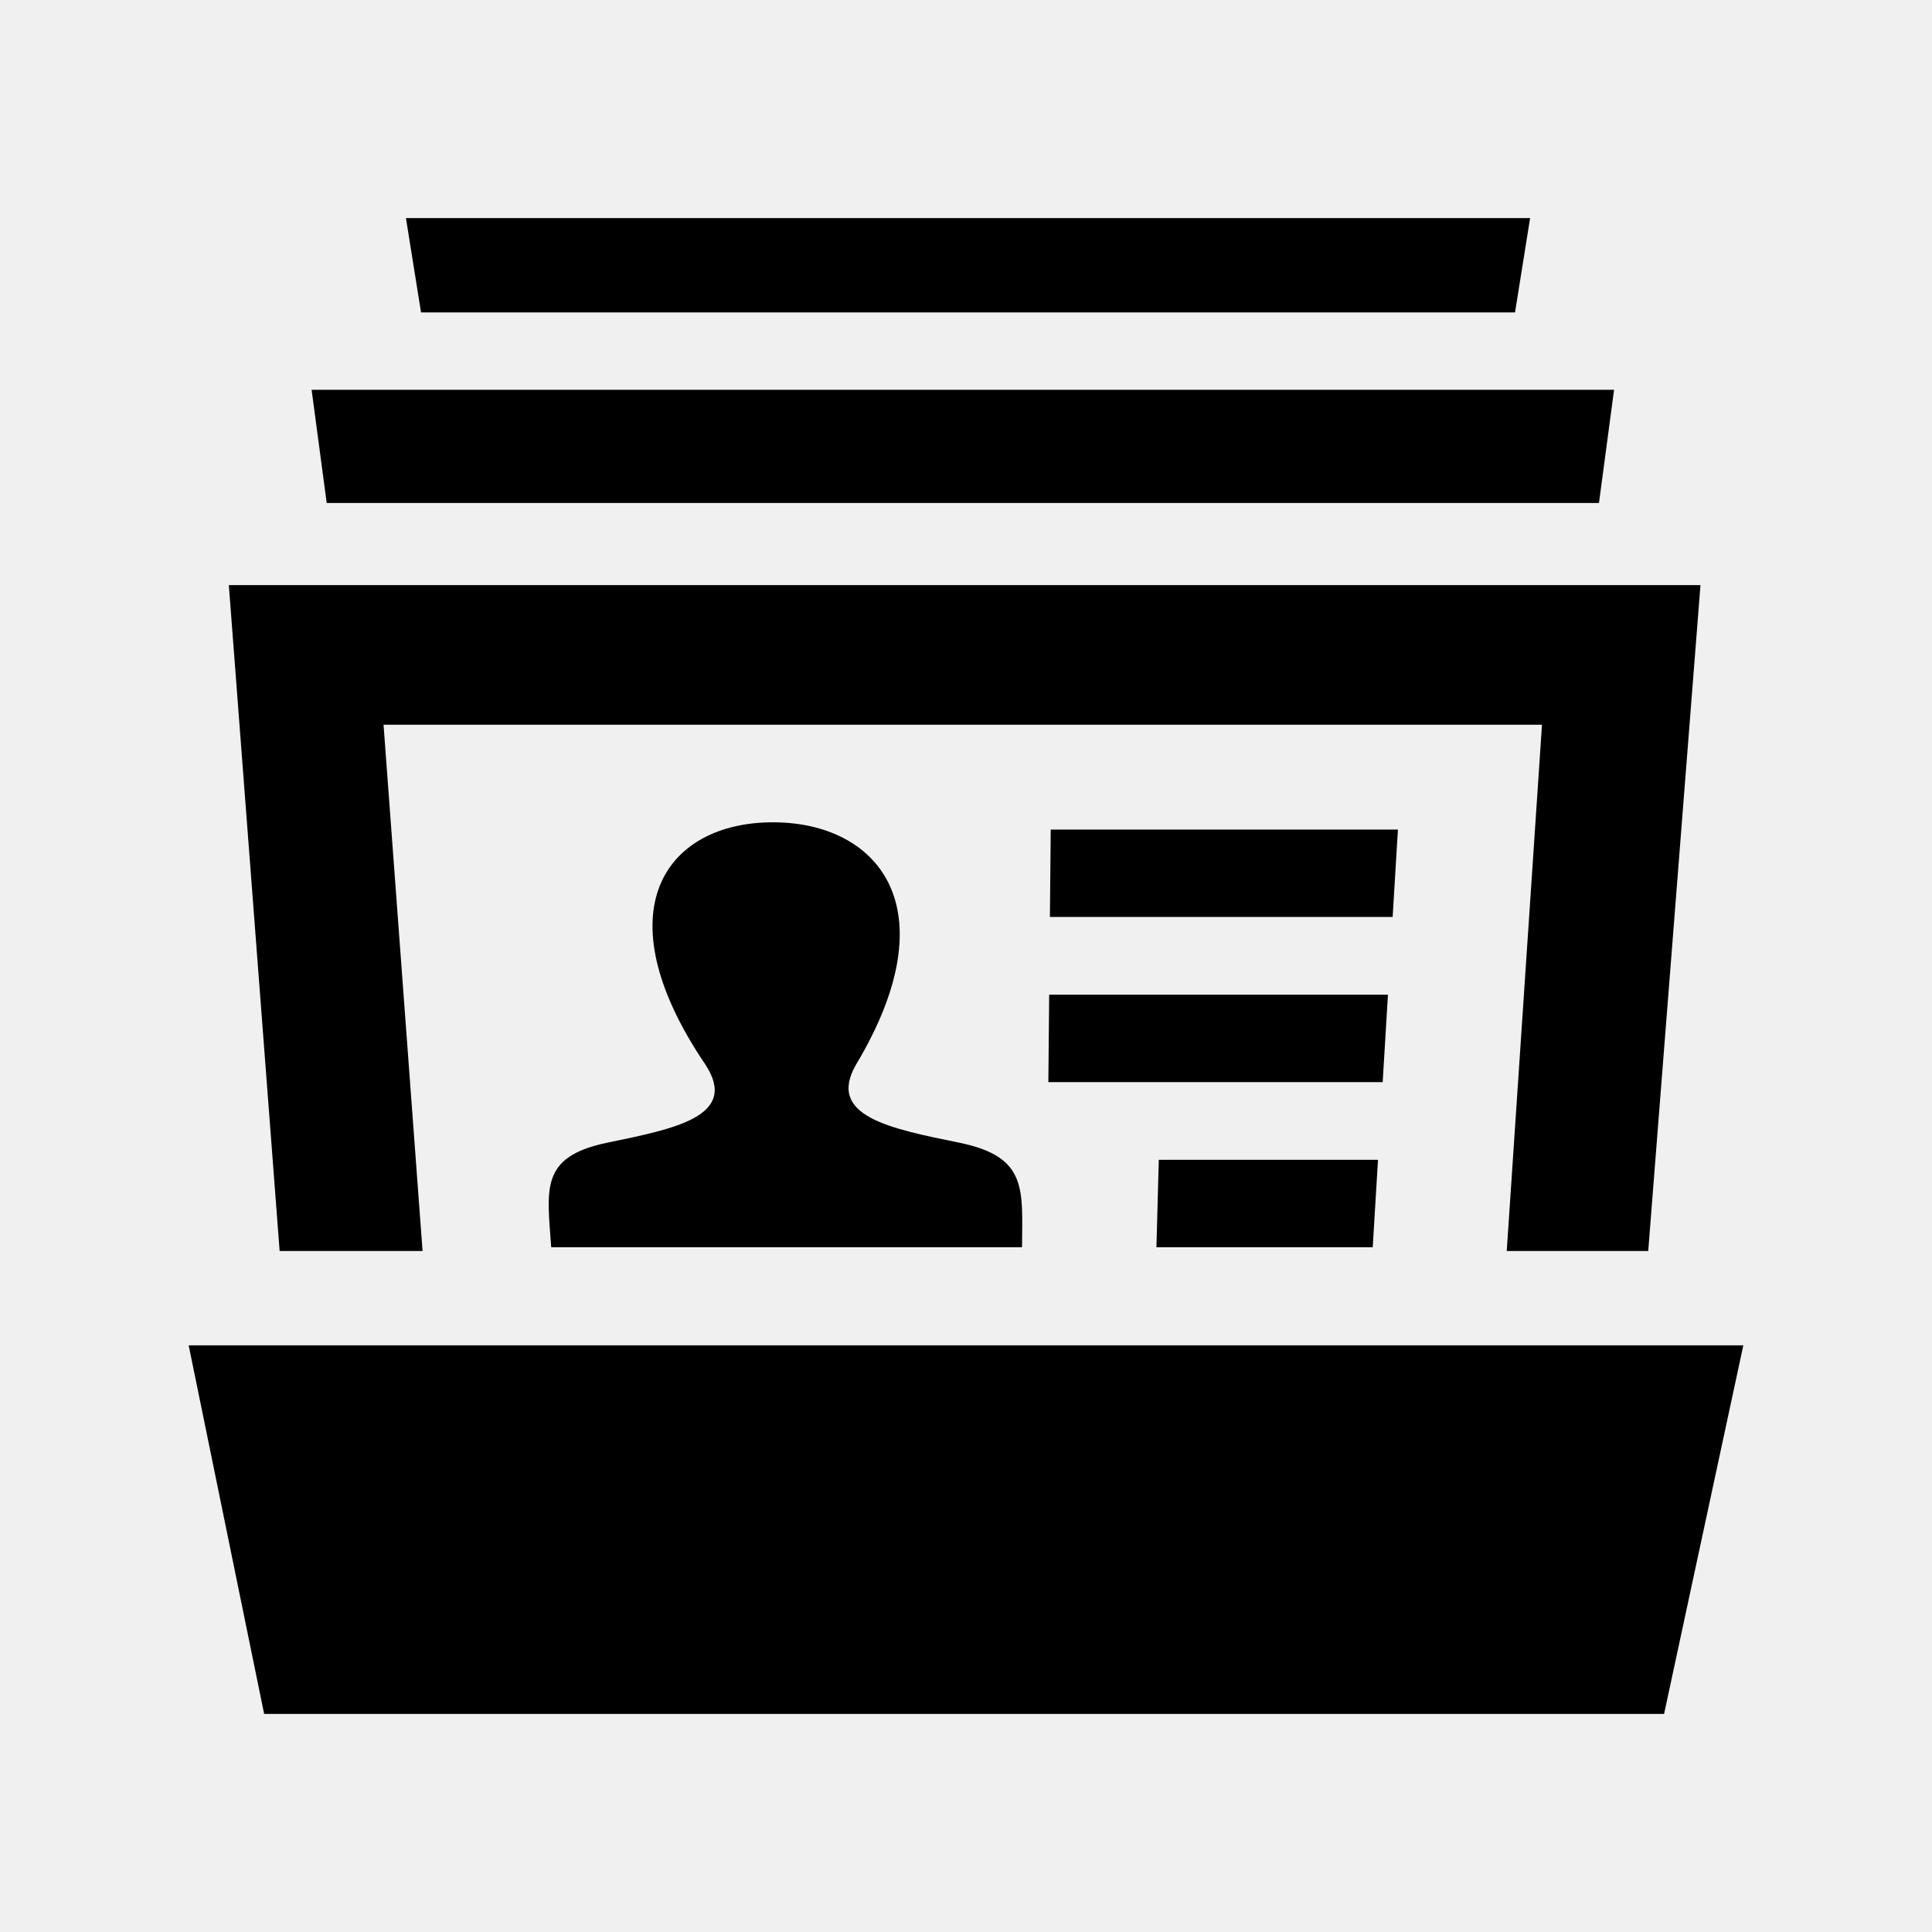
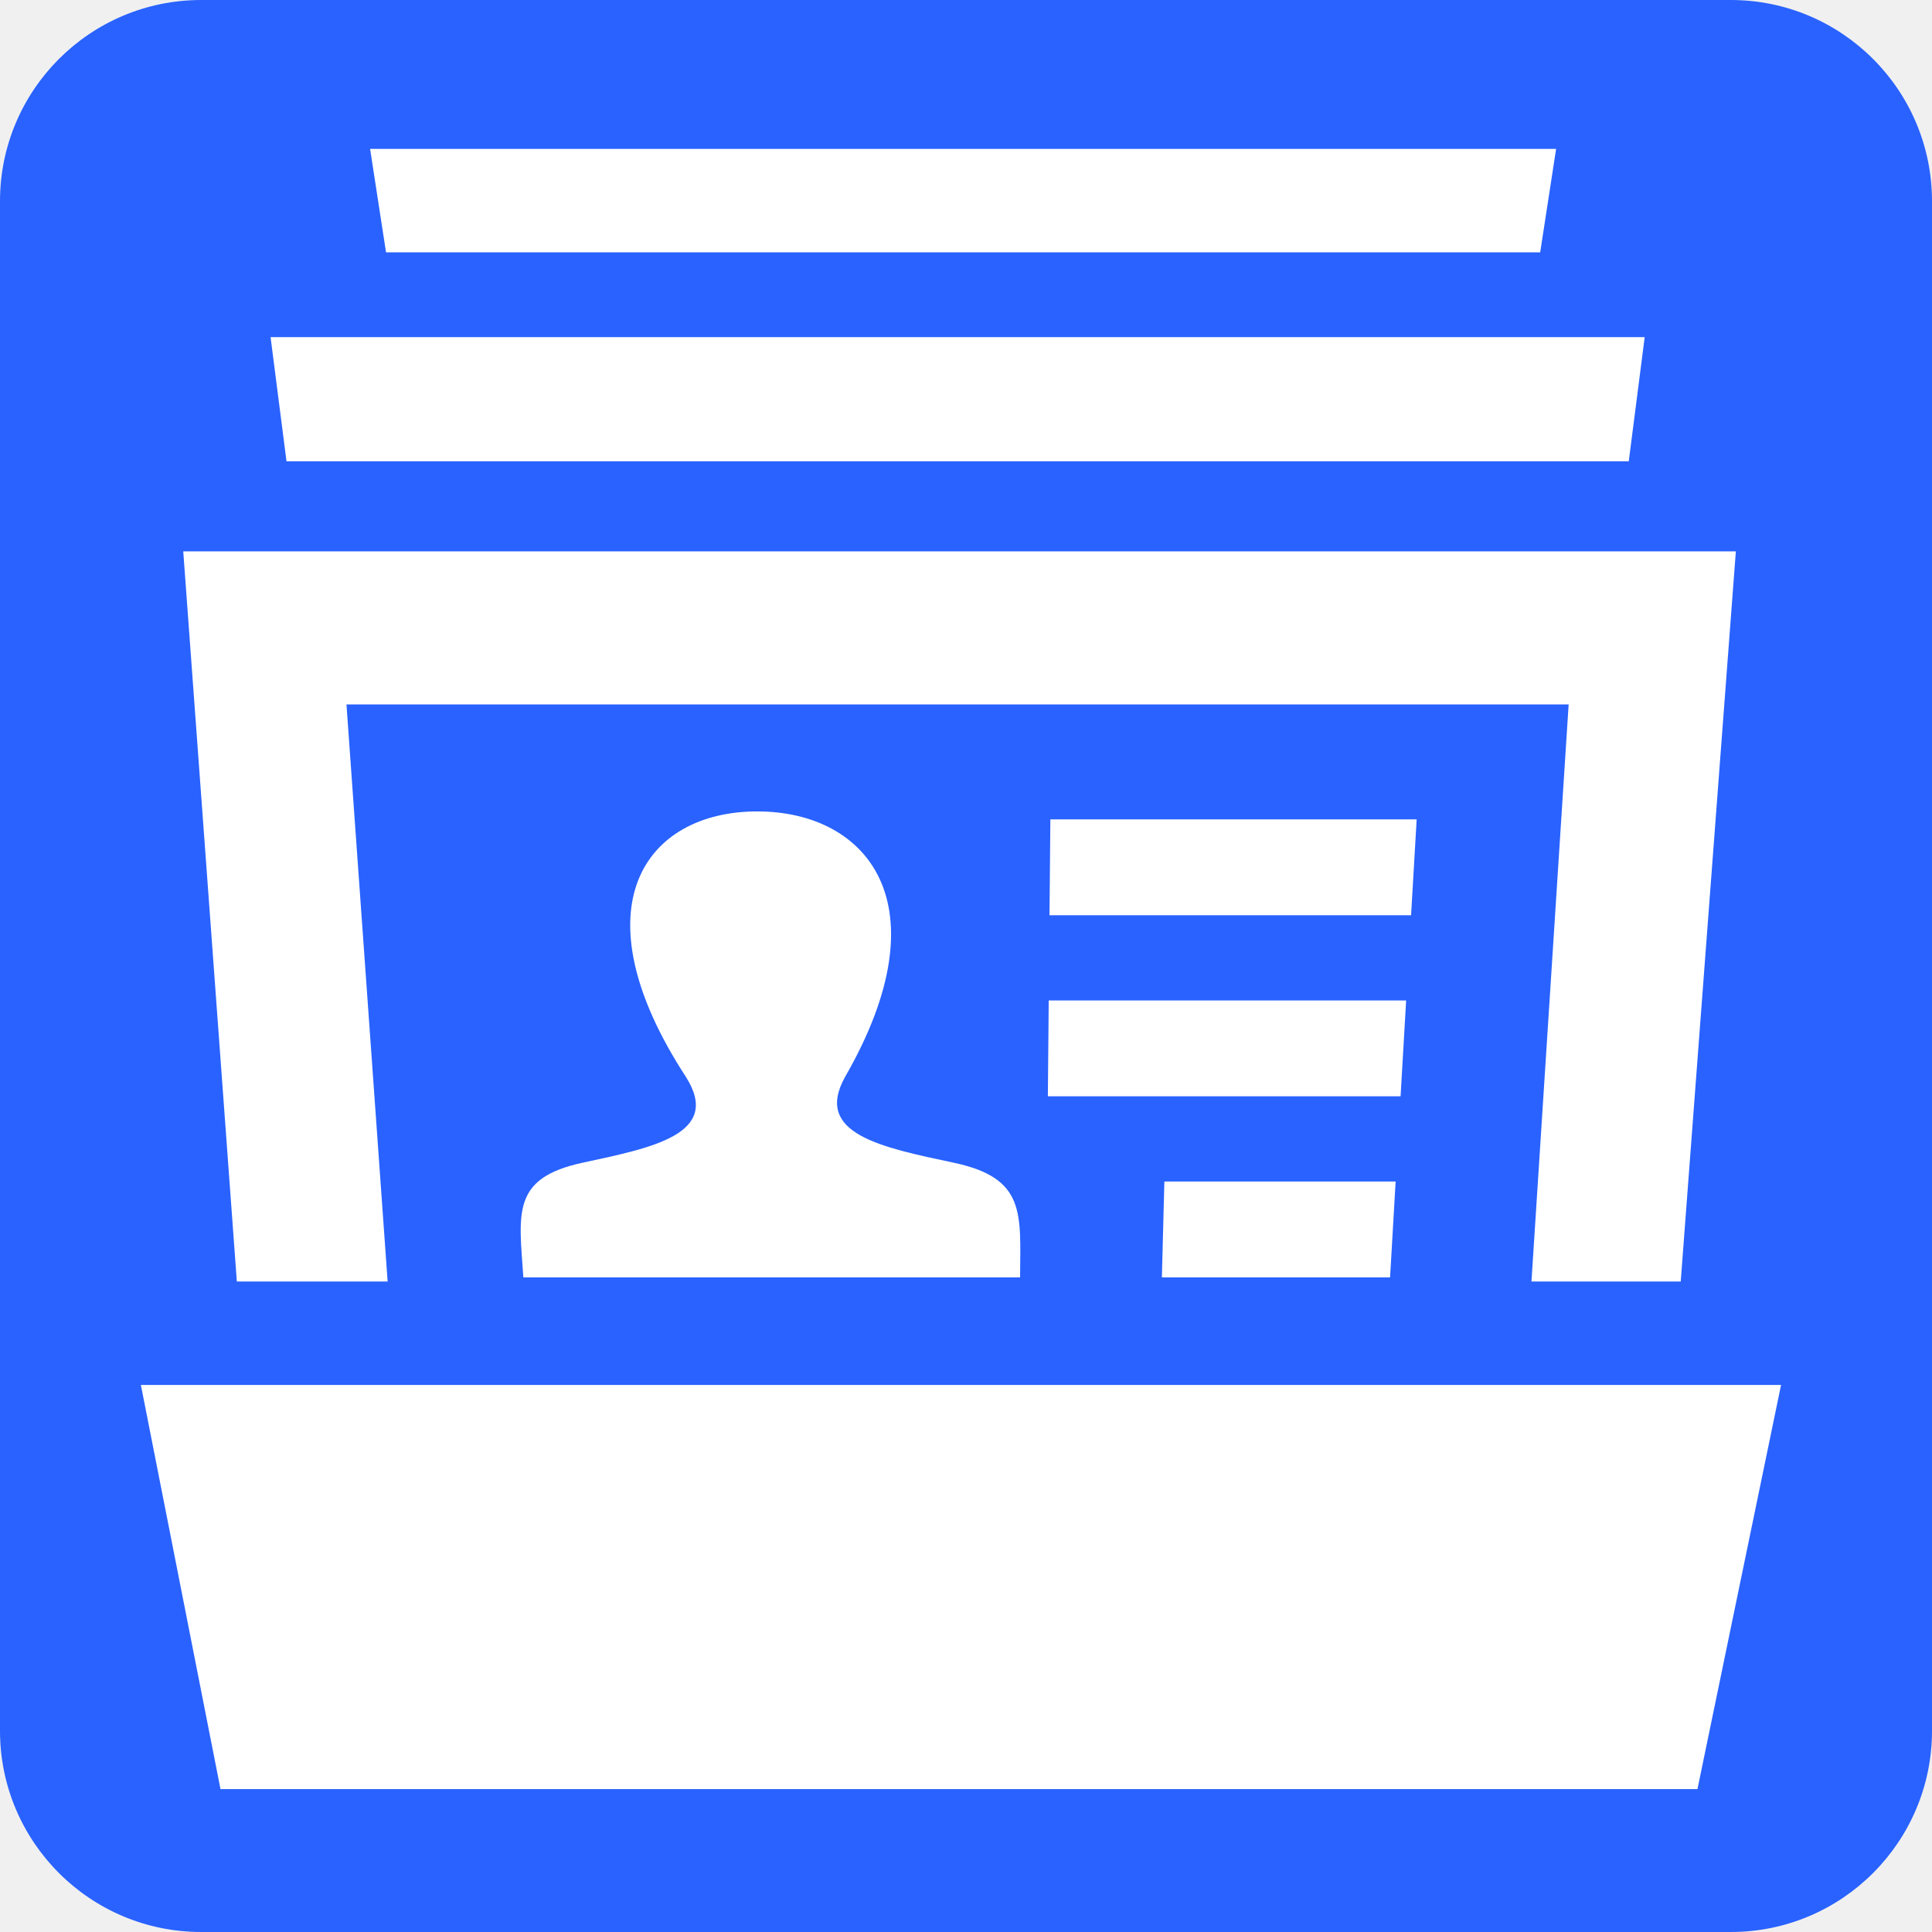
- <svg xmlns="http://www.w3.org/2000/svg" version="1.1" x="0px" y="0px" width="512px" height="512px" viewBox="0 0 512 512" style="enable-background:new 0 0 512 512;" xml:space="preserve">
-   <path id="id-card-14-icon" d="M74.107,331.528L60.643,155.065h390l-13.846,176.463h-37.495l9.341-139.463h-307l10.341,139.463  H74.107z M401.494,82.798l4-25H107.58l4,25H401.494z M367.823,263.602h-89.78l-0.217,23.167h88.599L367.823,263.602z   M423.744,133.298l4-30H82.58l4,30H423.744z M370.464,219.842h-92.008l-0.219,23.167h90.828L370.464,219.842z M363.787,330.528  l1.396-23.167h-58.091l-0.624,23.167H363.787z M160.918,302.826c-17.914,3.726-15.924,12.244-14.843,27.702h124.771  c0.084-15.458,1.524-23.977-16.629-27.702c-18.242-3.728-35.288-6.992-27.34-20.73c25.023-41.815,5.63-64.179-22.048-64.179  c-28.224,0-45.647,23.221-17.908,64.179C196.006,295.918,178.531,299.18,160.918,302.826z M461.94,356.528H462l-21,97.674H70  l-20-97.674h0.06H461.94z" />
+ <svg xmlns="http://www.w3.org/2000/svg" width="192px" height="192px" viewBox="0 0 192 192" version="1.1">
+   <defs />
+   <g id="Page-1" stroke="none" stroke-width="1" fill="none" fill-rule="evenodd">
+     <rect id="Rectangle-1" fill="#2962FF" x="0" y="0" width="192" height="192" rx="20" />
+     <path d="M23.537,127.355 L18.211,54.794 L172.507,54.794 L167.029,127.355 L152.195,127.355 L155.89,70.008 L34.432,70.008 L38.523,127.355 L23.537,127.355 L23.537,127.355 Z M153.062,25.078 L154.644,14.798 L36.78,14.798 L38.363,25.078 L153.062,25.078 L153.062,25.078 Z M139.741,99.424 L104.221,99.424 L104.135,108.95 L139.188,108.95 L139.741,99.424 L139.741,99.424 Z M161.865,45.843 L163.447,33.507 L26.89,33.507 L28.472,45.843 L161.865,45.843 L161.865,45.843 Z M140.786,81.43 L104.384,81.43 L104.298,90.956 L140.232,90.956 L140.786,81.43 L140.786,81.43 Z M138.144,126.944 L138.696,117.417 L115.714,117.417 L115.467,126.944 L138.144,126.944 L138.144,126.944 Z M57.883,115.553 C50.795,117.085 51.583,120.587 52.01,126.944 L101.374,126.944 C101.407,120.587 101.976,117.084 94.795,115.553 C87.577,114.02 80.834,112.678 83.978,107.029 C93.878,89.834 86.205,80.638 75.255,80.638 C64.089,80.638 57.196,90.187 68.17,107.029 C71.765,112.712 64.851,114.053 57.883,115.553 L57.883,115.553 Z M176.976,137.635 L177,137.635 L168.692,177.798 L21.913,177.798 L14,137.635 L14.024,137.635 L176.976,137.635 L176.976,137.635 Z" id="id-card-14-icon" fill="#FFFFFF" />
+   </g>
</svg>
